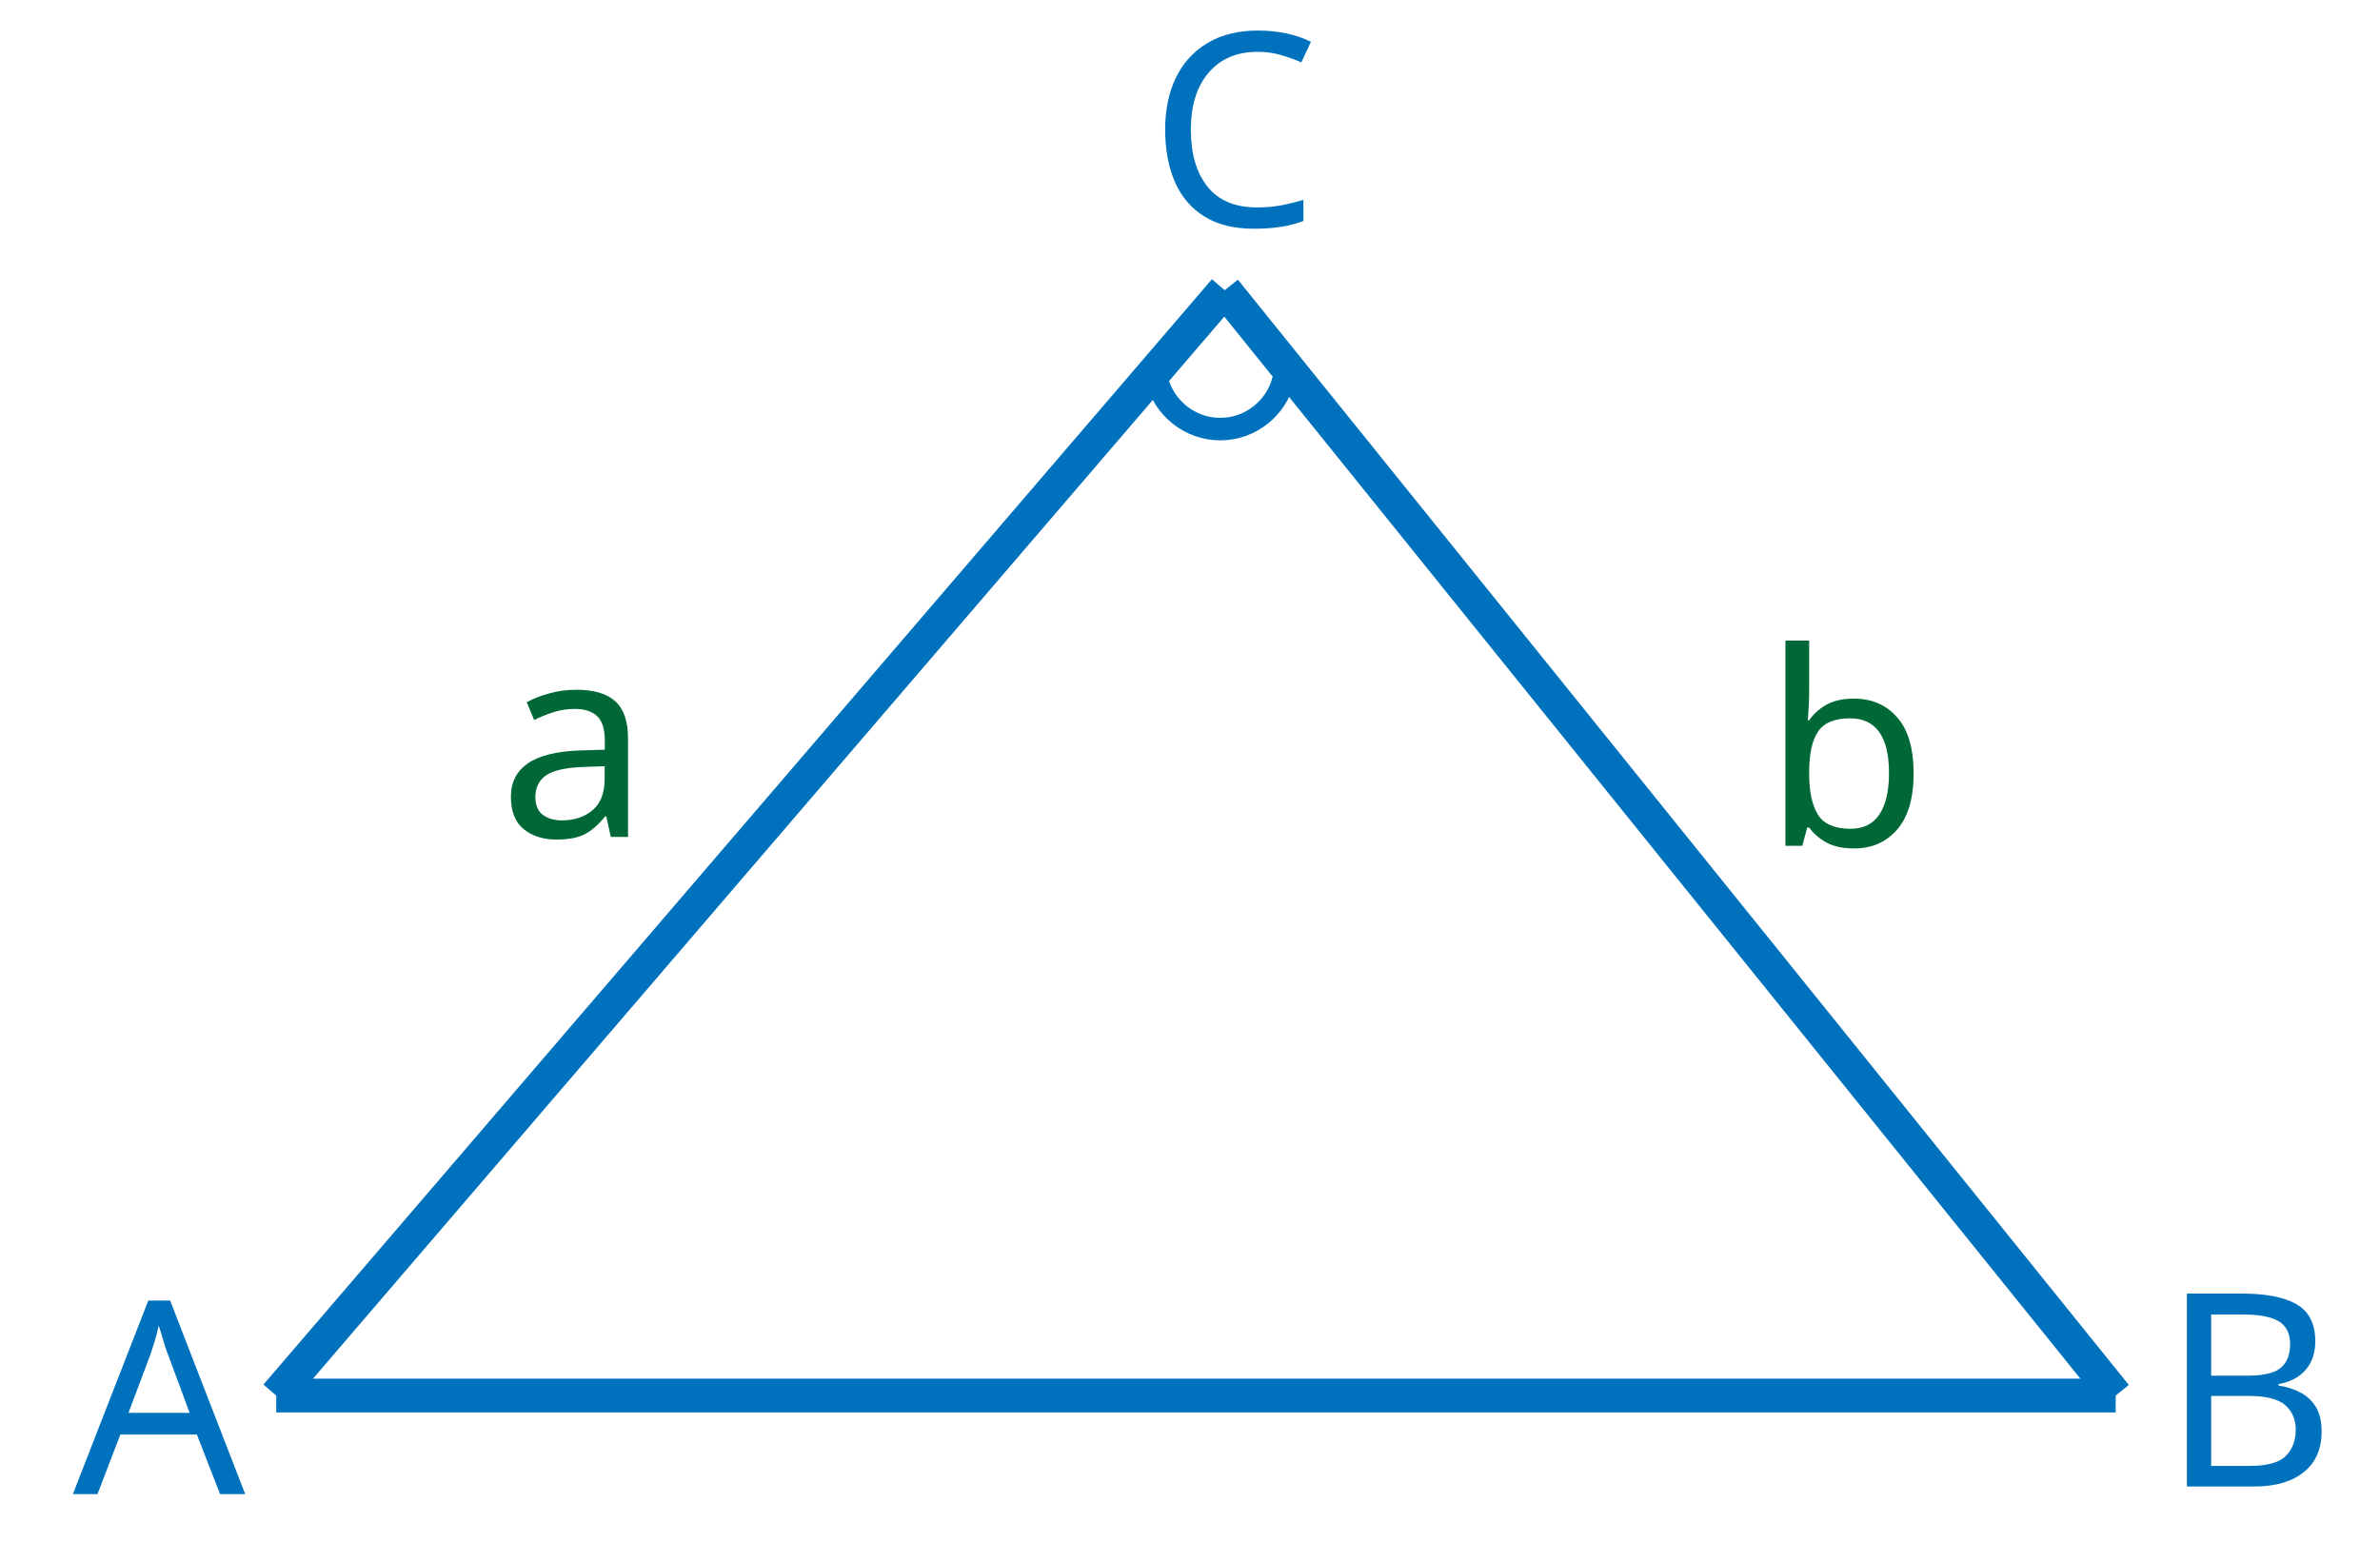
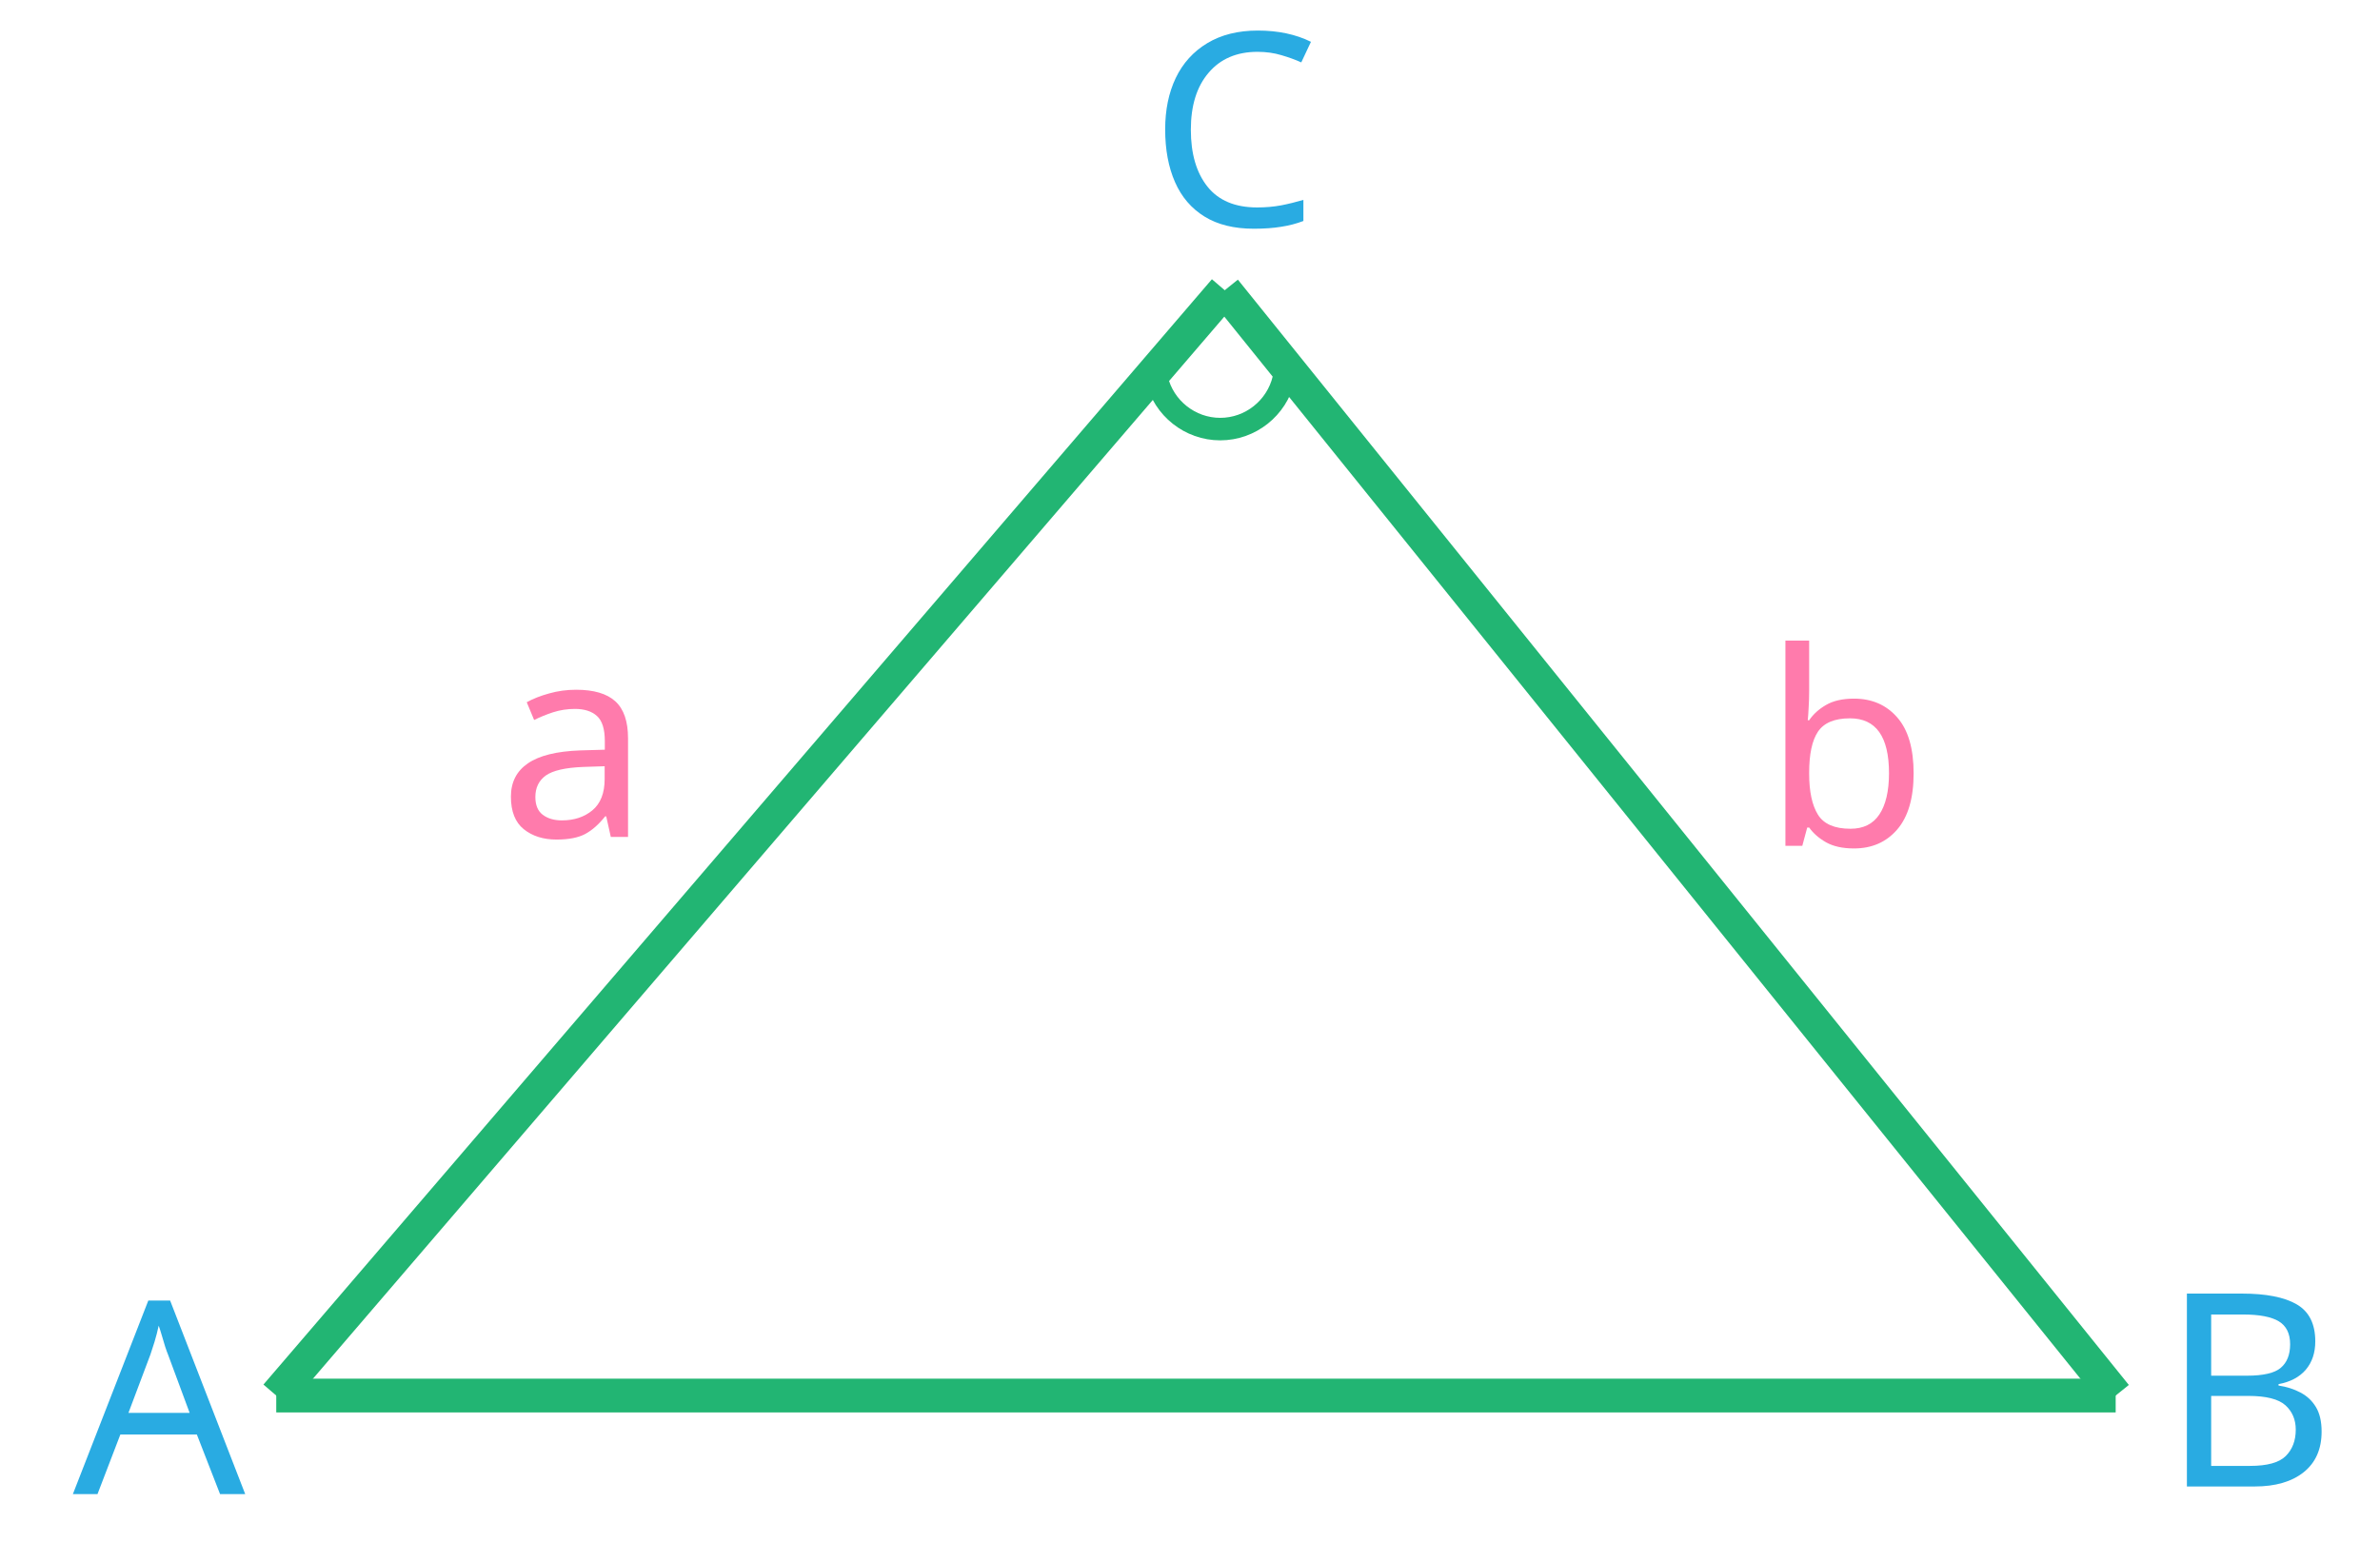
<svg xmlns="http://www.w3.org/2000/svg" id="Layer_1" data-name="Layer 1" viewBox="0 0 198.51 138.77" width="256" height="168">
  <defs>
    <style>
      .cls-1 {
      fill-rule: evenodd;
      stroke-width: 2px;
      }

      .cls-1, .cls-2 {
      fill: none;
-       stroke: #0071bc;
+       stroke: #22b573;
      stroke-miterlimit: 10;
      }

      .cls-3 {
-       fill: #006837;
+       fill: #ff7bac;
      }

      .cls-3, .cls-4 {
      font-family: MyriadPro-Regular, 'Myriad Pro';
      font-size: 24px;
      }

      .cls-2 {
      stroke-width: 3px;
      }

      .cls-4 {
-       fill: #0071bc;
+       fill: #29abe2;
      }
    </style>
  </defs>
  <line class="cls-2" x1="18.07" y1="124.01" x2="181.5" y2="124.01" />
  <text class="cls-4" transform="translate(0 132.77)">
    <tspan x="0" y="0">A</tspan>
  </text>
  <text class="cls-4" transform="translate(185.5 132.09)">
    <tspan x="0" y="0">B</tspan>
  </text>
  <text class="cls-3" transform="translate(150.11 75.16)">
    <tspan x="0" y="0">b</tspan>
  </text>
  <text class="cls-4" transform="translate(95.58 20.09)">
    <tspan x="0" y="0">C</tspan>
  </text>
  <text class="cls-3" transform="translate(37.81 74.37)">
    <tspan x="0" y="0">a</tspan>
  </text>
  <line class="cls-2" x1="102.34" y1="25.79" x2="18.07" y2="124.01" />
  <line class="cls-2" x1="102.34" y1="25.79" x2="181.5" y2="124.01" />
  <path class="cls-1" d="M96.3,33.67c.62,2.6,2.96,4.46,5.64,4.46s5.02-1.86,5.64-4.46" />
</svg>
